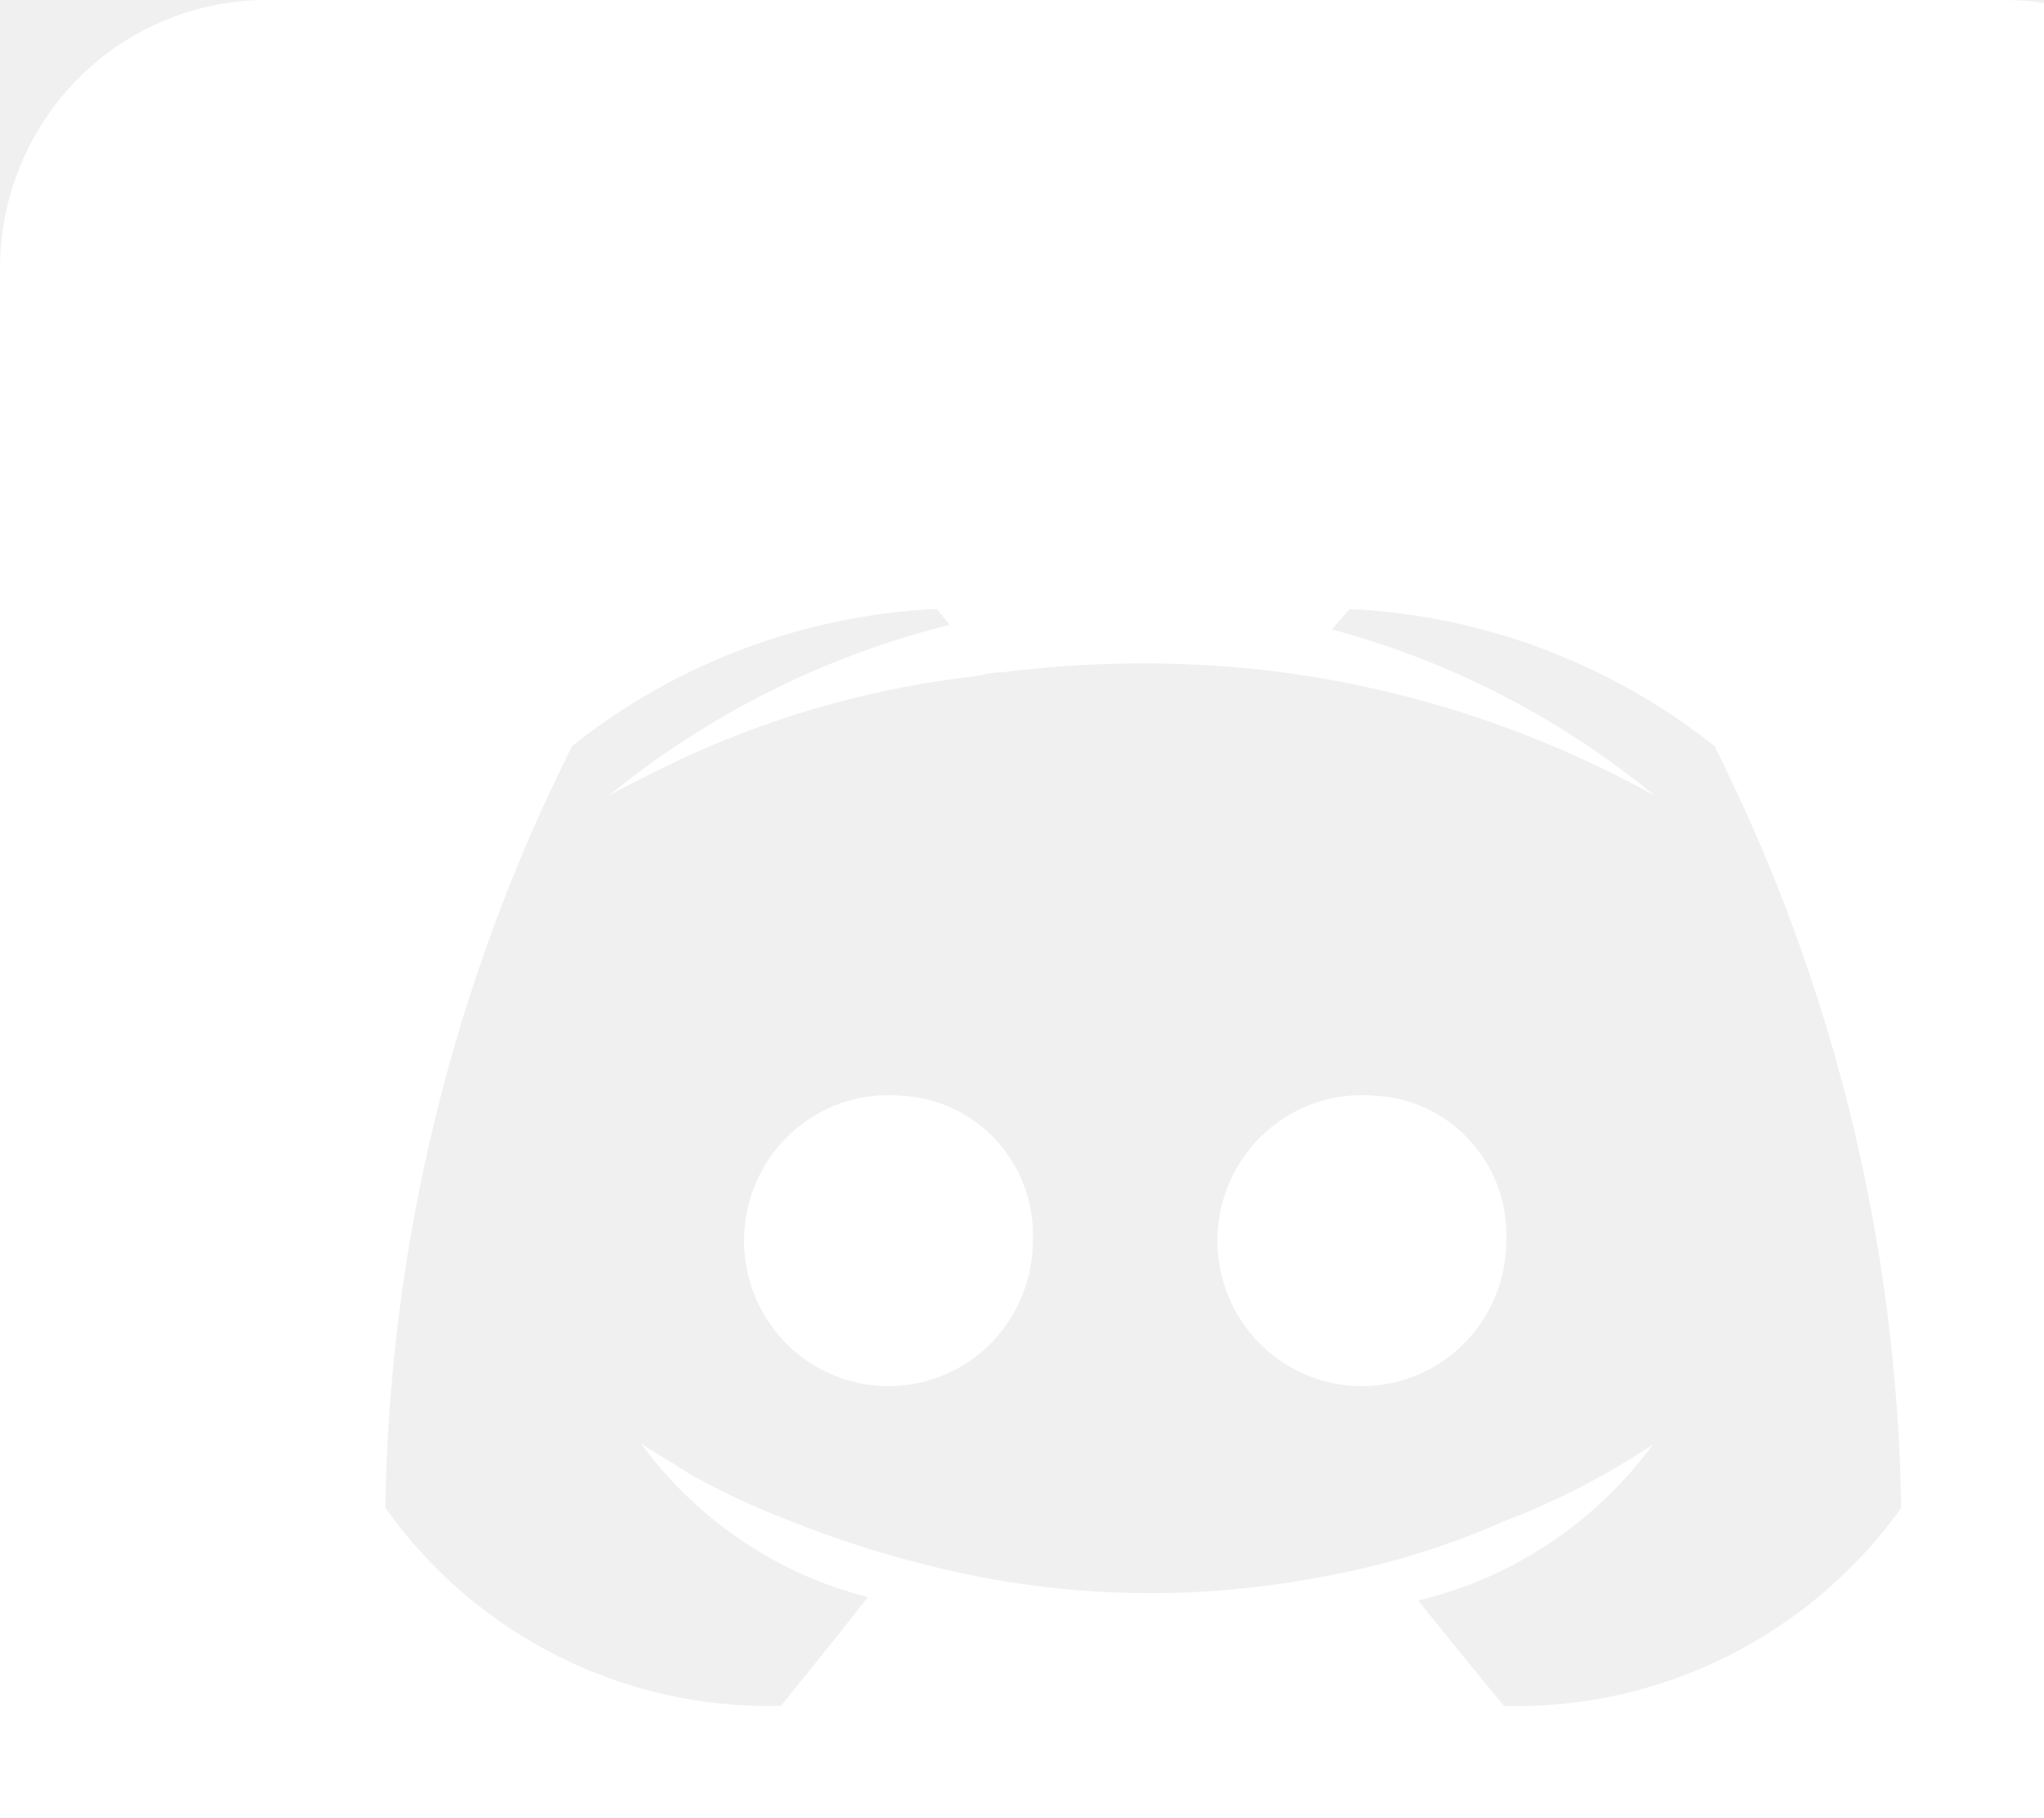
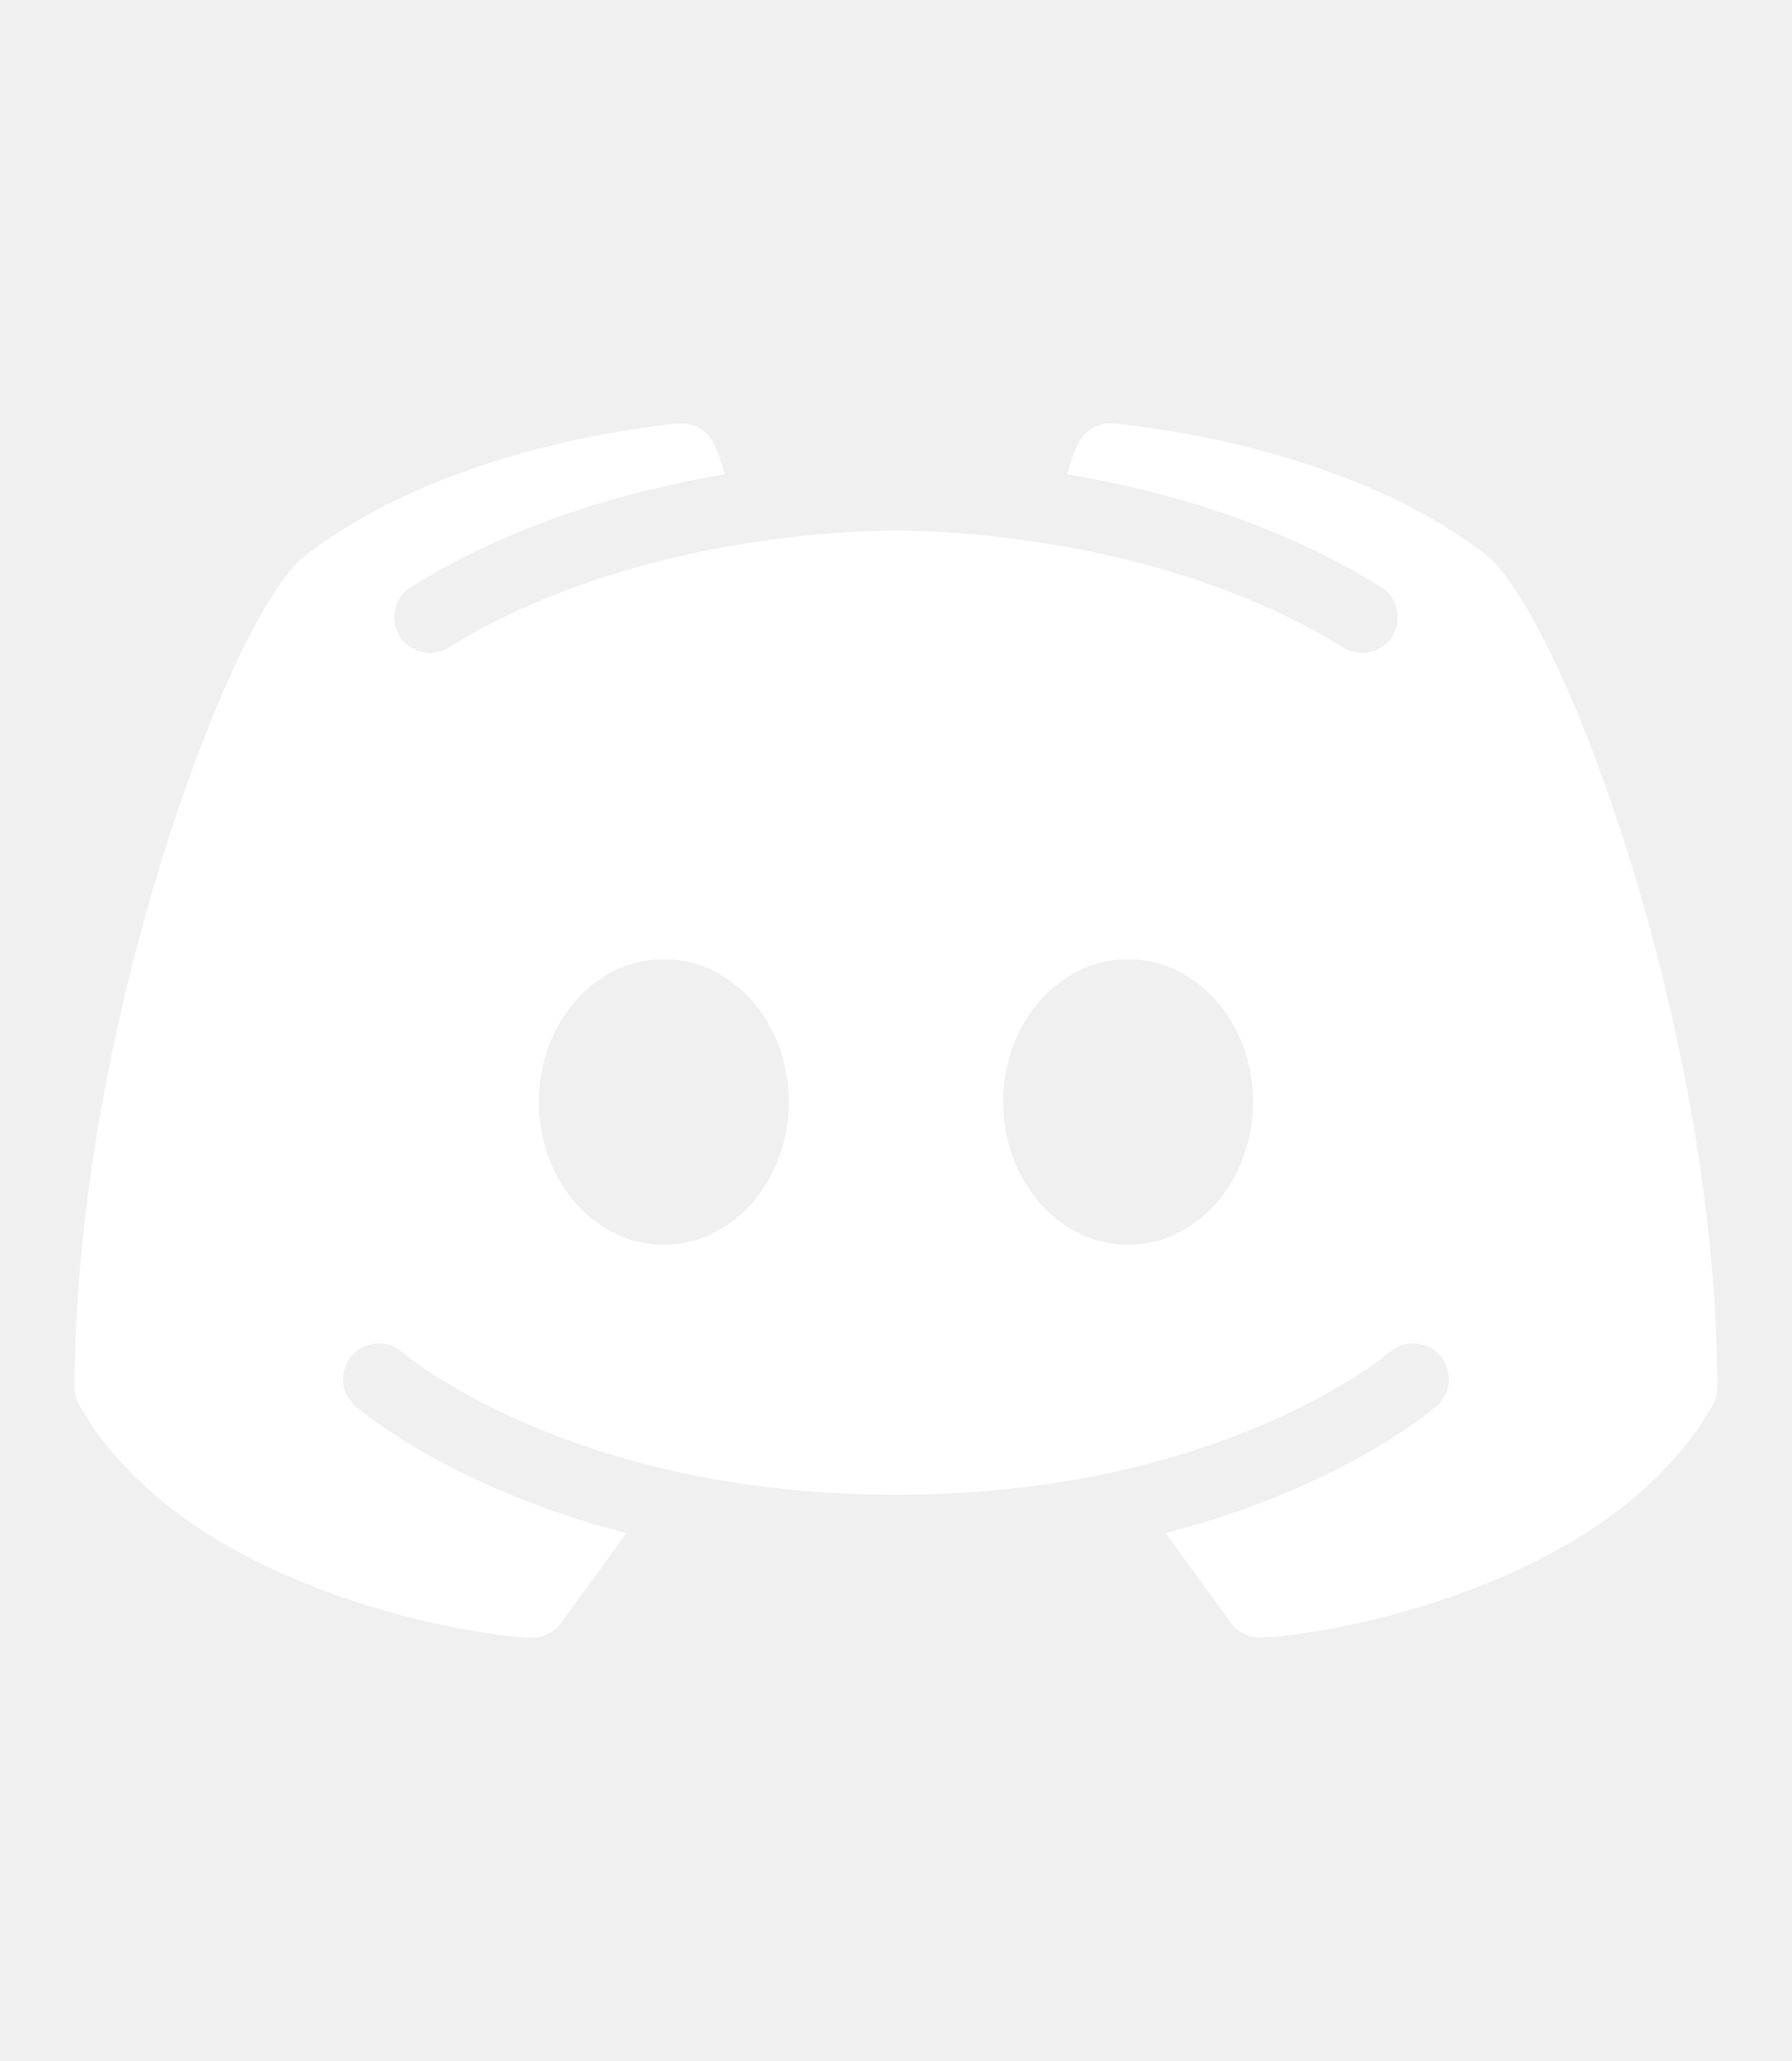
- <svg xmlns="http://www.w3.org/2000/svg" viewBox="0 0 18 16">
-   <path d="M7.93 9.646A1.272 1.281 0 1 0 9.096 10.922a1.219 1.227 0 0 0-1.165-1.276zm4.17 0a1.272 1.281 0 1 0 1.165 1.276 1.219 1.227 0 0 0-1.165-1.276zM17.653 0H2.343A2.348 2.363 0 0 0 0 2.372V17.918a2.355 2.37 0 0 0 2.343 2.372H15.3l-.605-2.133 1.462 1.365 1.386 1.295L20 23V2.372A2.348 2.363 0 0 0 17.653 0zm-4.41 15.018s-.411-.498-.754-.927a3.612 3.635 0 0 0 2.068-1.375 6.606 6.649 0 0 1-1.314.678 7.042 7.087 0 0 1-1.657.498 7.992 8.044 0 0 1-2.96-.01 9.369 9.429 0 0 1-1.683-.498 6.356 6.397 0 0 1-.835-.389.583.587 0 0 1-.099-.06.164.165 0 0 1-.046-.03c-.206-.12-.32-.199-.32-.199a3.565 3.588 0 0 0 2 1.355c-.344.438-.766.957-.766.957a4.142 4.169 0 0 1-3.484-1.744 15.293 15.391 0 0 1 1.646-6.707 5.604 5.64 0 0 1 3.21-1.206l.115.14a7.713 7.763 0 0 0-3.005 1.505s.251-.14.673-.339a8.431 8.485 0 0 1 2.594-.718.66.665 0 0 1 .198-.03 9.921 9.985 0 0 1 2.308-.02 9.333 9.393 0 0 1 3.44 1.106A7.569 7.618 0 0 0 11.727 5.541l.16-.179a5.608 5.644 0 0 1 3.211 1.206 15.3 15.398 0 0 1 1.645 6.707 4.177 4.204 0 0 1-3.5 1.744z" fill="#fff" fill-rule="evenodd" />
+ <svg xmlns="http://www.w3.org/2000/svg" x="0px" y="0px" width="20" height="23" viewBox="0 0 24 24" style=" fill:#fff;">
+   <path d="M19.952,5.672c-1.904-1.531-4.916-1.79-5.044-1.801c-0.201-0.017-0.392,0.097-0.474,0.281 c-0.006,0.012-0.072,0.163-0.145,0.398c1.259,0.212,2.806,0.64,4.206,1.509c0.224,0.139,0.293,0.434,0.154,0.659 c-0.09,0.146-0.247,0.226-0.407,0.226c-0.086,0-0.173-0.023-0.252-0.072C15.584,5.38,12.578,5.305,12,5.305S8.415,5.38,6.011,6.872 c-0.225,0.14-0.519,0.07-0.659-0.154c-0.14-0.225-0.07-0.519,0.154-0.659c1.4-0.868,2.946-1.297,4.206-1.509 c-0.074-0.236-0.14-0.386-0.145-0.398C9.484,3.968,9.294,3.852,9.092,3.872c-0.127,0.01-3.139,0.269-5.069,1.822 C3.015,6.625,1,12.073,1,16.783c0,0.083,0.022,0.165,0.063,0.237c1.391,2.443,5.185,3.083,6.05,3.111c0.005,0,0.01,0,0.015,0 c0.153,0,0.297-0.073,0.387-0.197l0.875-1.202c-2.359-0.61-3.564-1.645-3.634-1.706c-0.198-0.175-0.217-0.477-0.042-0.675 c0.175-0.198,0.476-0.217,0.674-0.043c0.029,0.026,2.248,1.909,6.612,1.909c4.372,0,6.591-1.891,6.613-1.91 c0.198-0.172,0.5-0.154,0.674,0.045c0.174,0.198,0.155,0.499-0.042,0.673c-0.07,0.062-1.275,1.096-3.634,1.706l0.875,1.202 c0.09,0.124,0.234,0.197,0.387,0.197c0.005,0,0.01,0,0.015,0c0.865-0.027,4.659-0.667,6.05-3.111 C22.978,16.947,23,16.866,23,16.783C23,12.073,20.985,6.625,19.952,5.672z M8.891,14.87c-0.924,0-1.674-0.857-1.674-1.913 s0.749-1.913,1.674-1.913s1.674,0.857,1.674,1.913S9.816,14.87,8.891,14.87z M15.109,14.87c-0.924,0-1.674-0.857-1.674-1.913 s0.749-1.913,1.674-1.913c0.924,0,1.674,0.857,1.674,1.913S16.033,14.87,15.109,14.87z" />
</svg>
